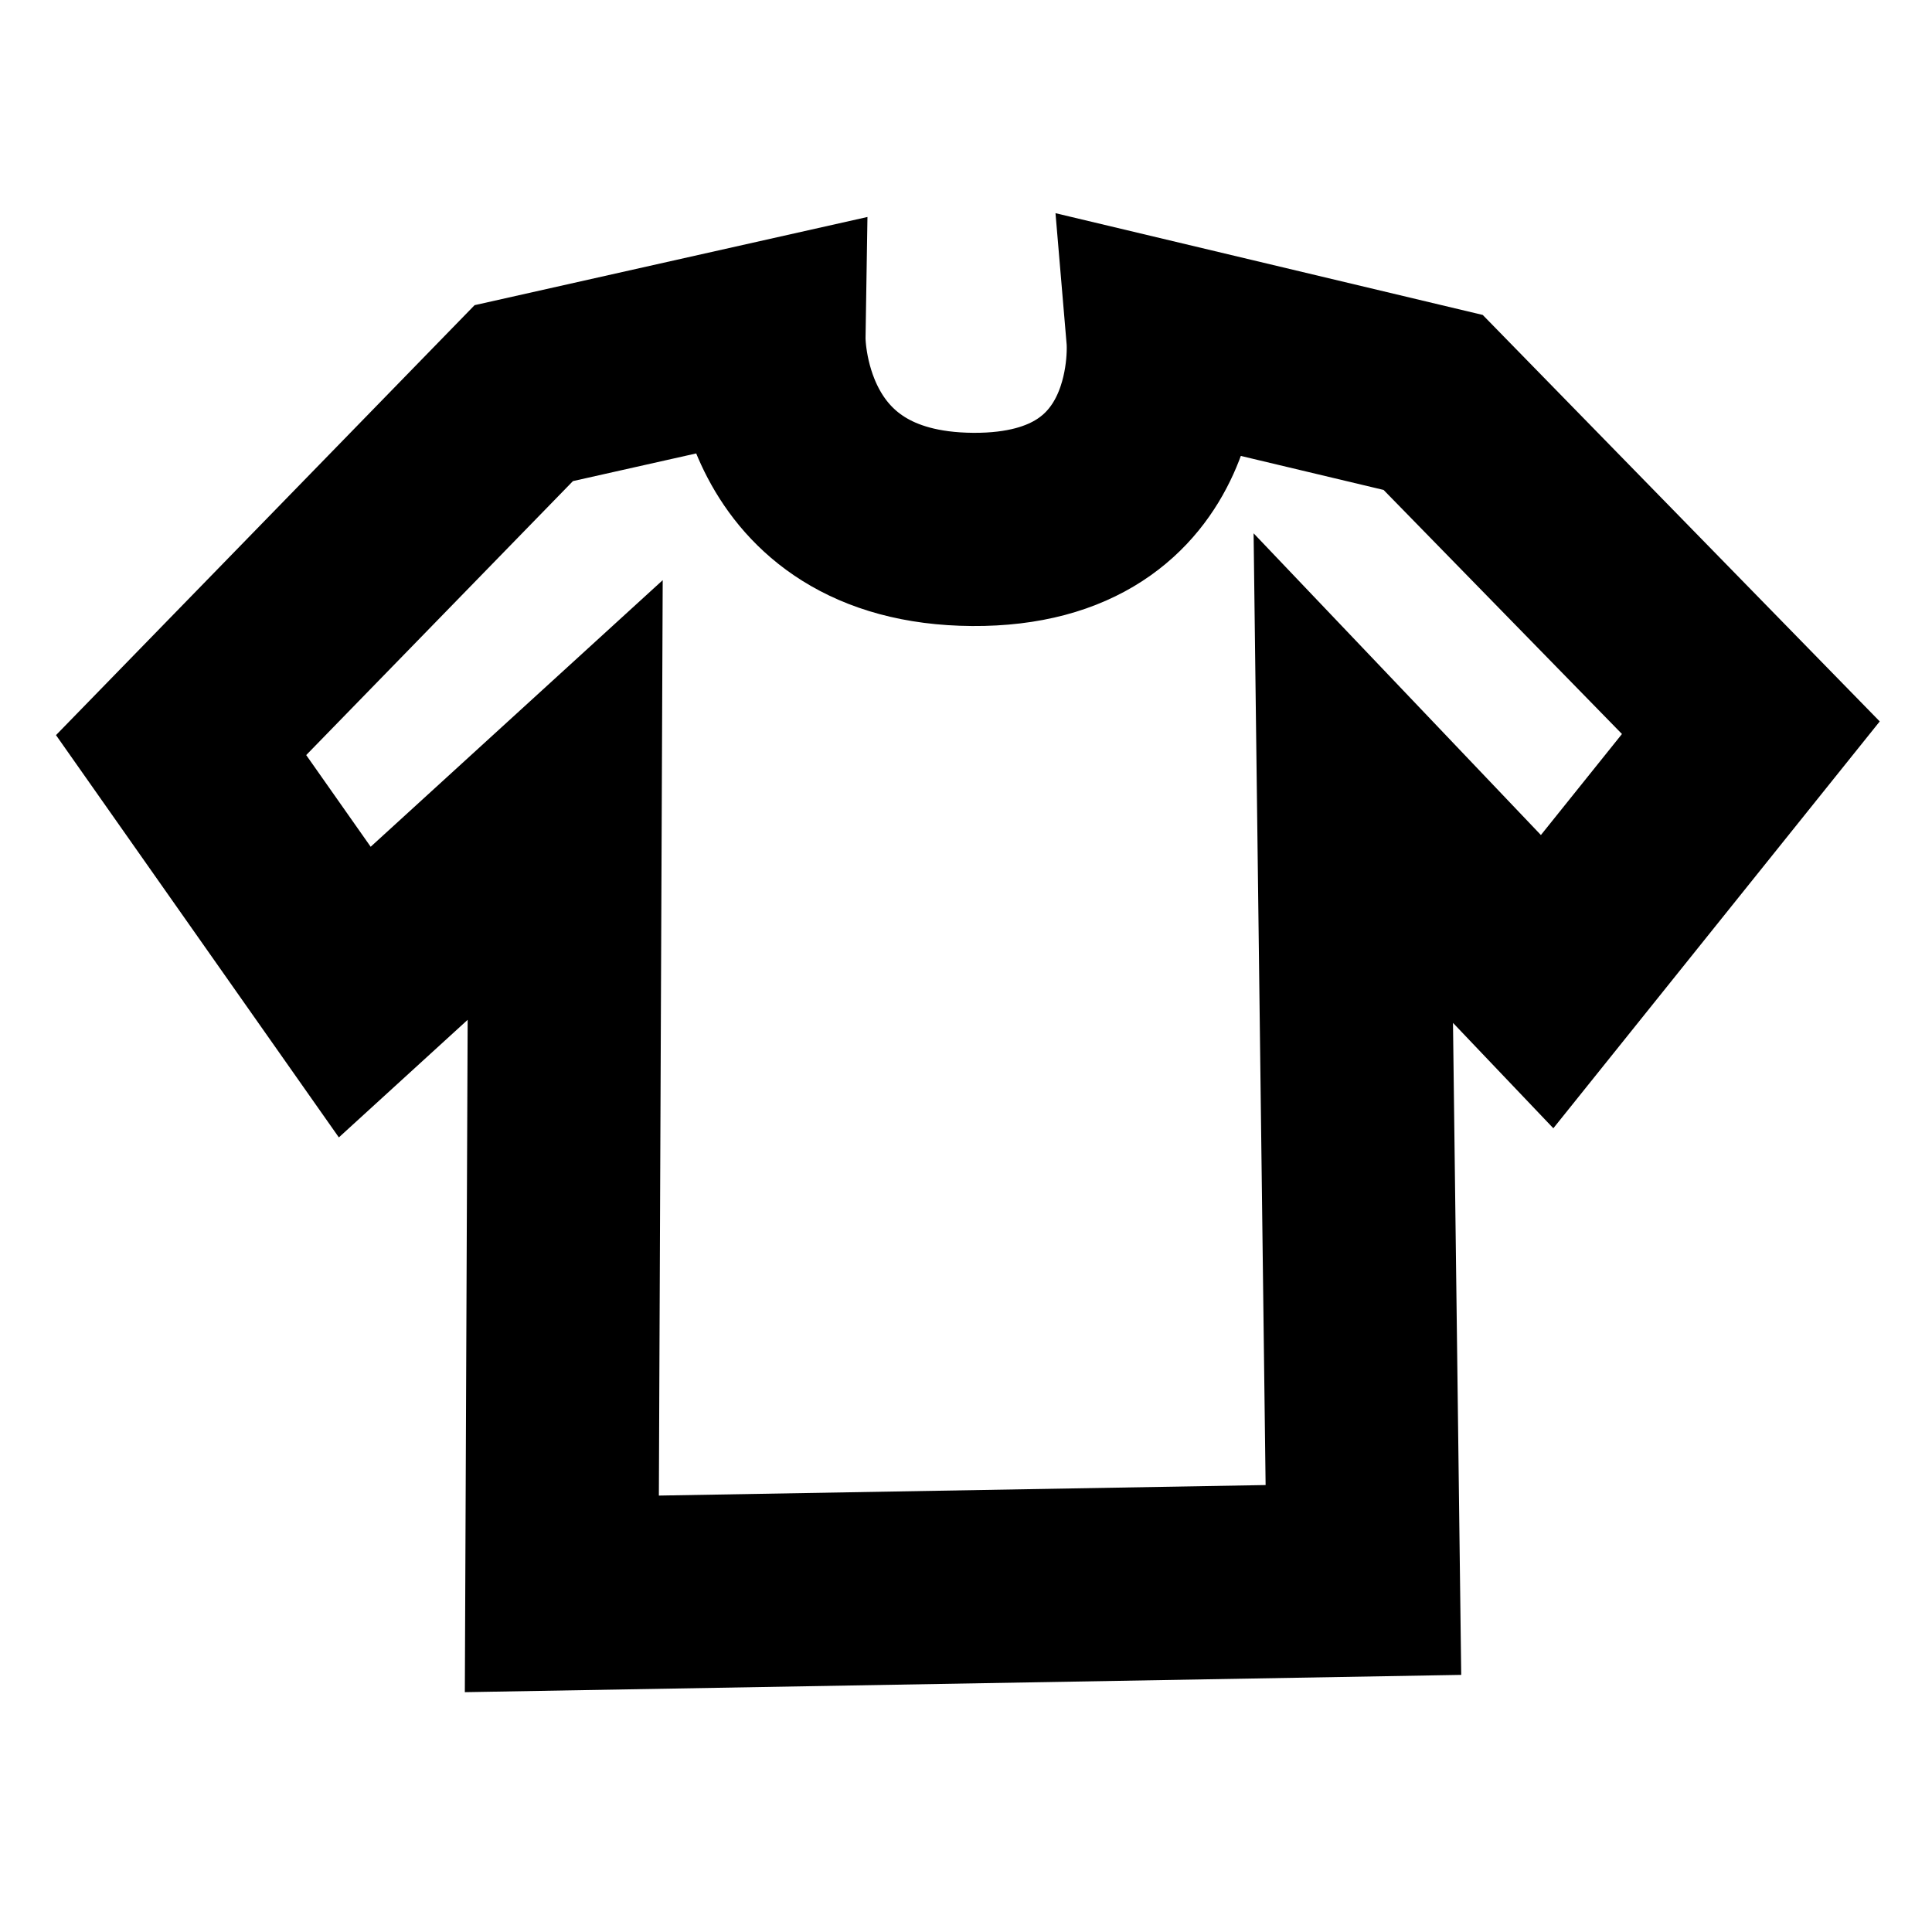
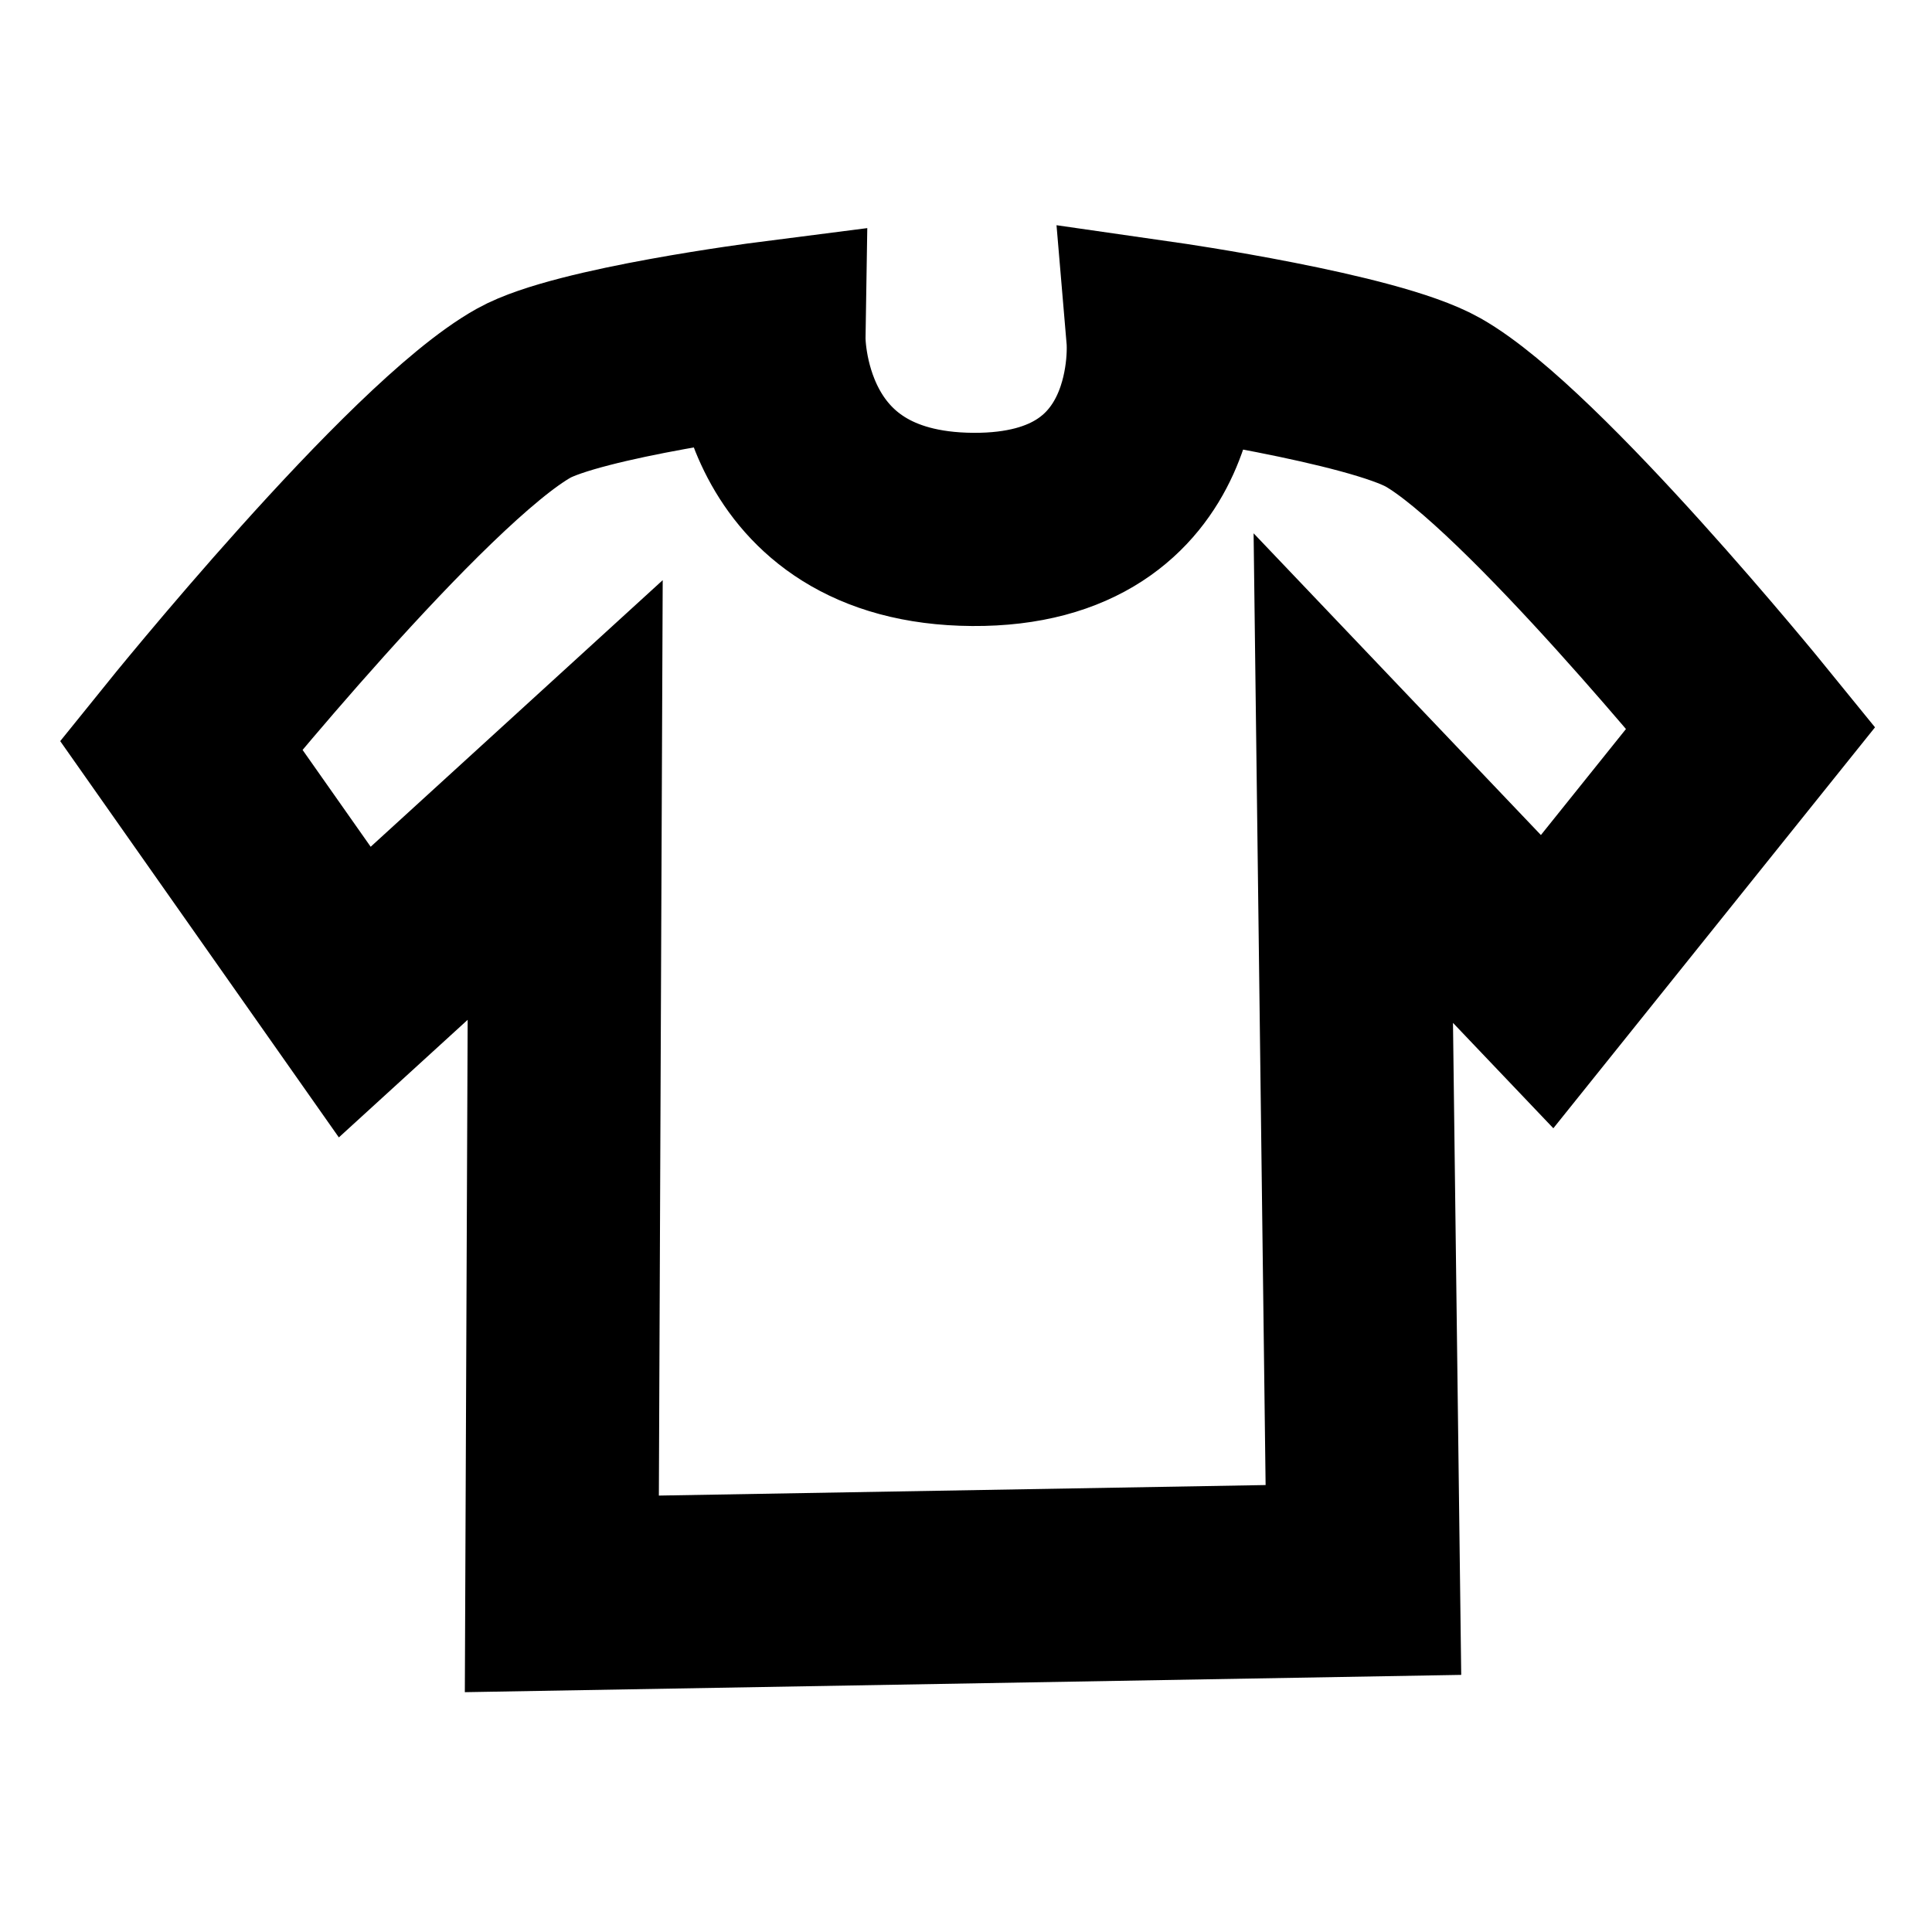
<svg xmlns="http://www.w3.org/2000/svg" id="oakd_lineicons" viewBox="0 0 80 80">
  <defs>
    <style>.cls-1{fill:none;stroke:#000;stroke-miterlimit:10;stroke-width:8px;}</style>
  </defs>
-   <path class="cls-1" d="M31.84,14s-.124,7.866,8.436,7.922c8.56.056,7.883-7.922,7.883-7.922l11.185,2.664,13.155,13.469-8.436,10.515-8.026-8.429.419,33.204-33.191.576.138-32.873-8.713,7.954-7.191-10.227,14.189-14.574,10.152-2.279Z" />
+   <path class="cls-1" d="M31.84,14s-.124,7.866,8.436,7.922c8.56.056,7.883-7.922,7.883-7.922,0,0,8.684,1.247,11.185,2.664,4.095,2.32,13.155,13.469,13.155,13.469l-8.436,10.515-8.026-8.429.419,33.204-33.191.576.138-32.873-8.713,7.954-7.191-10.227s9.75-12.093,14.189-14.574c2.27-1.269,10.152-2.279,10.152-2.279Z" />
</svg>
